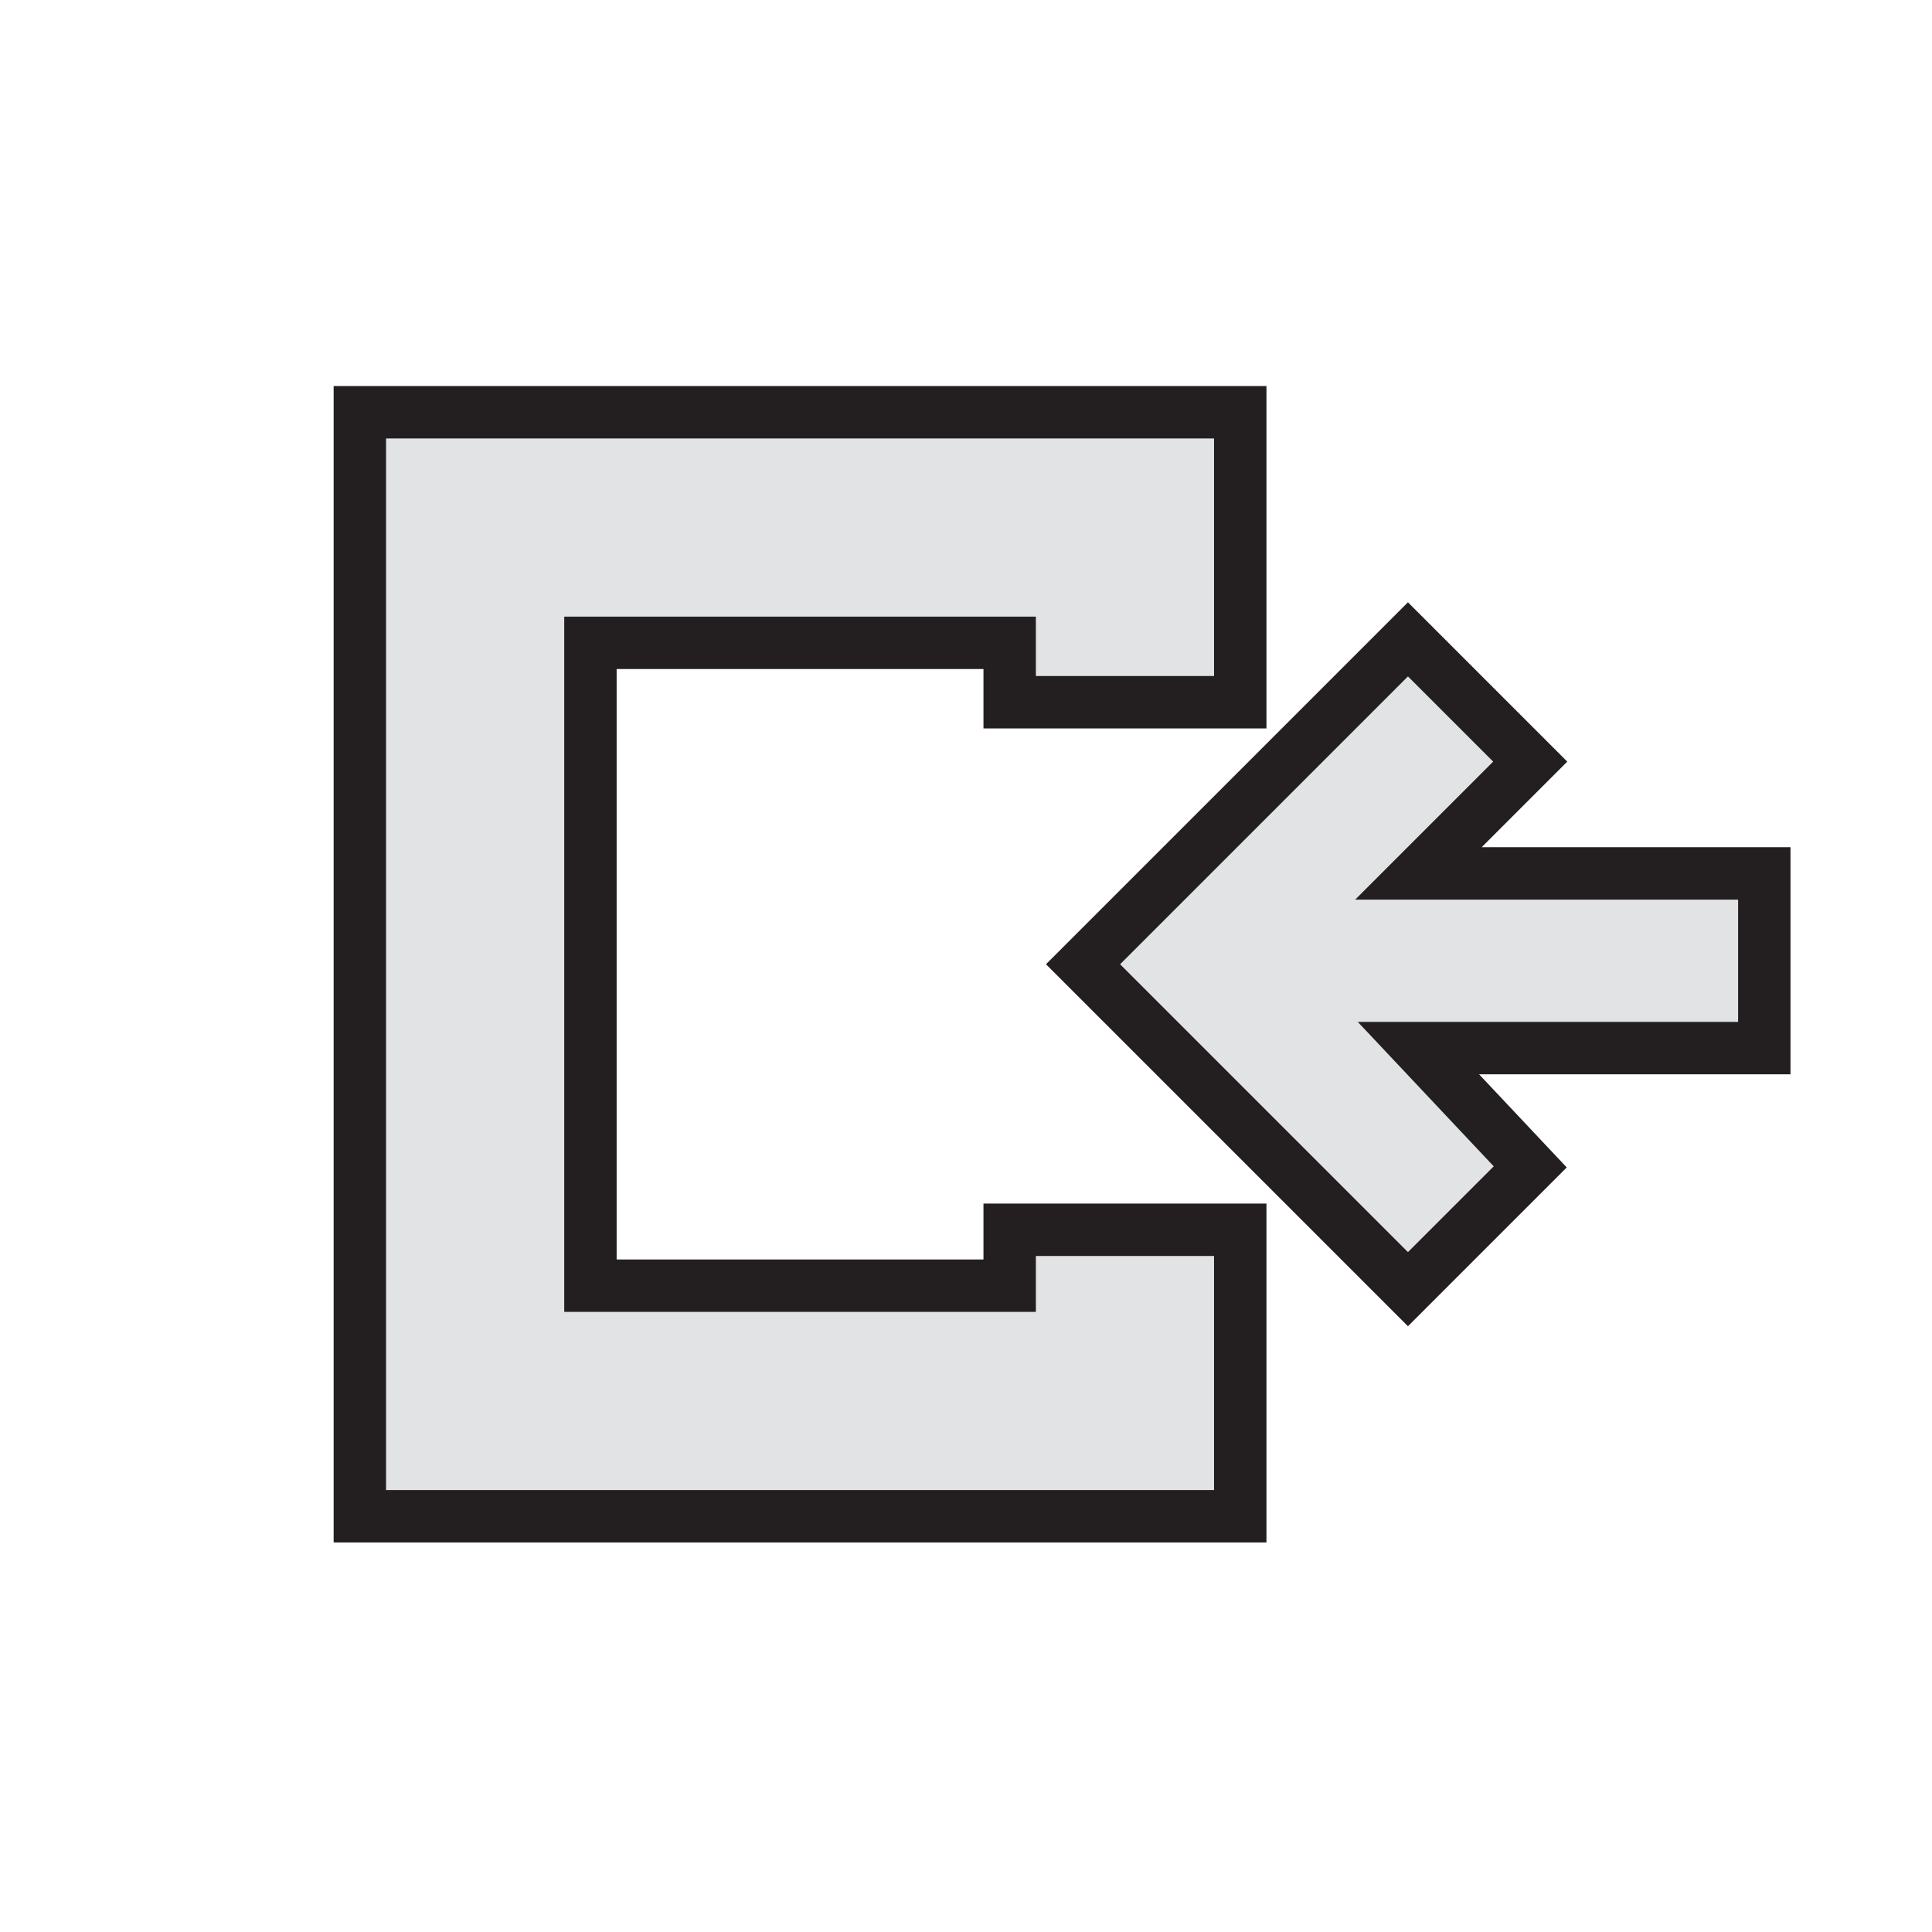
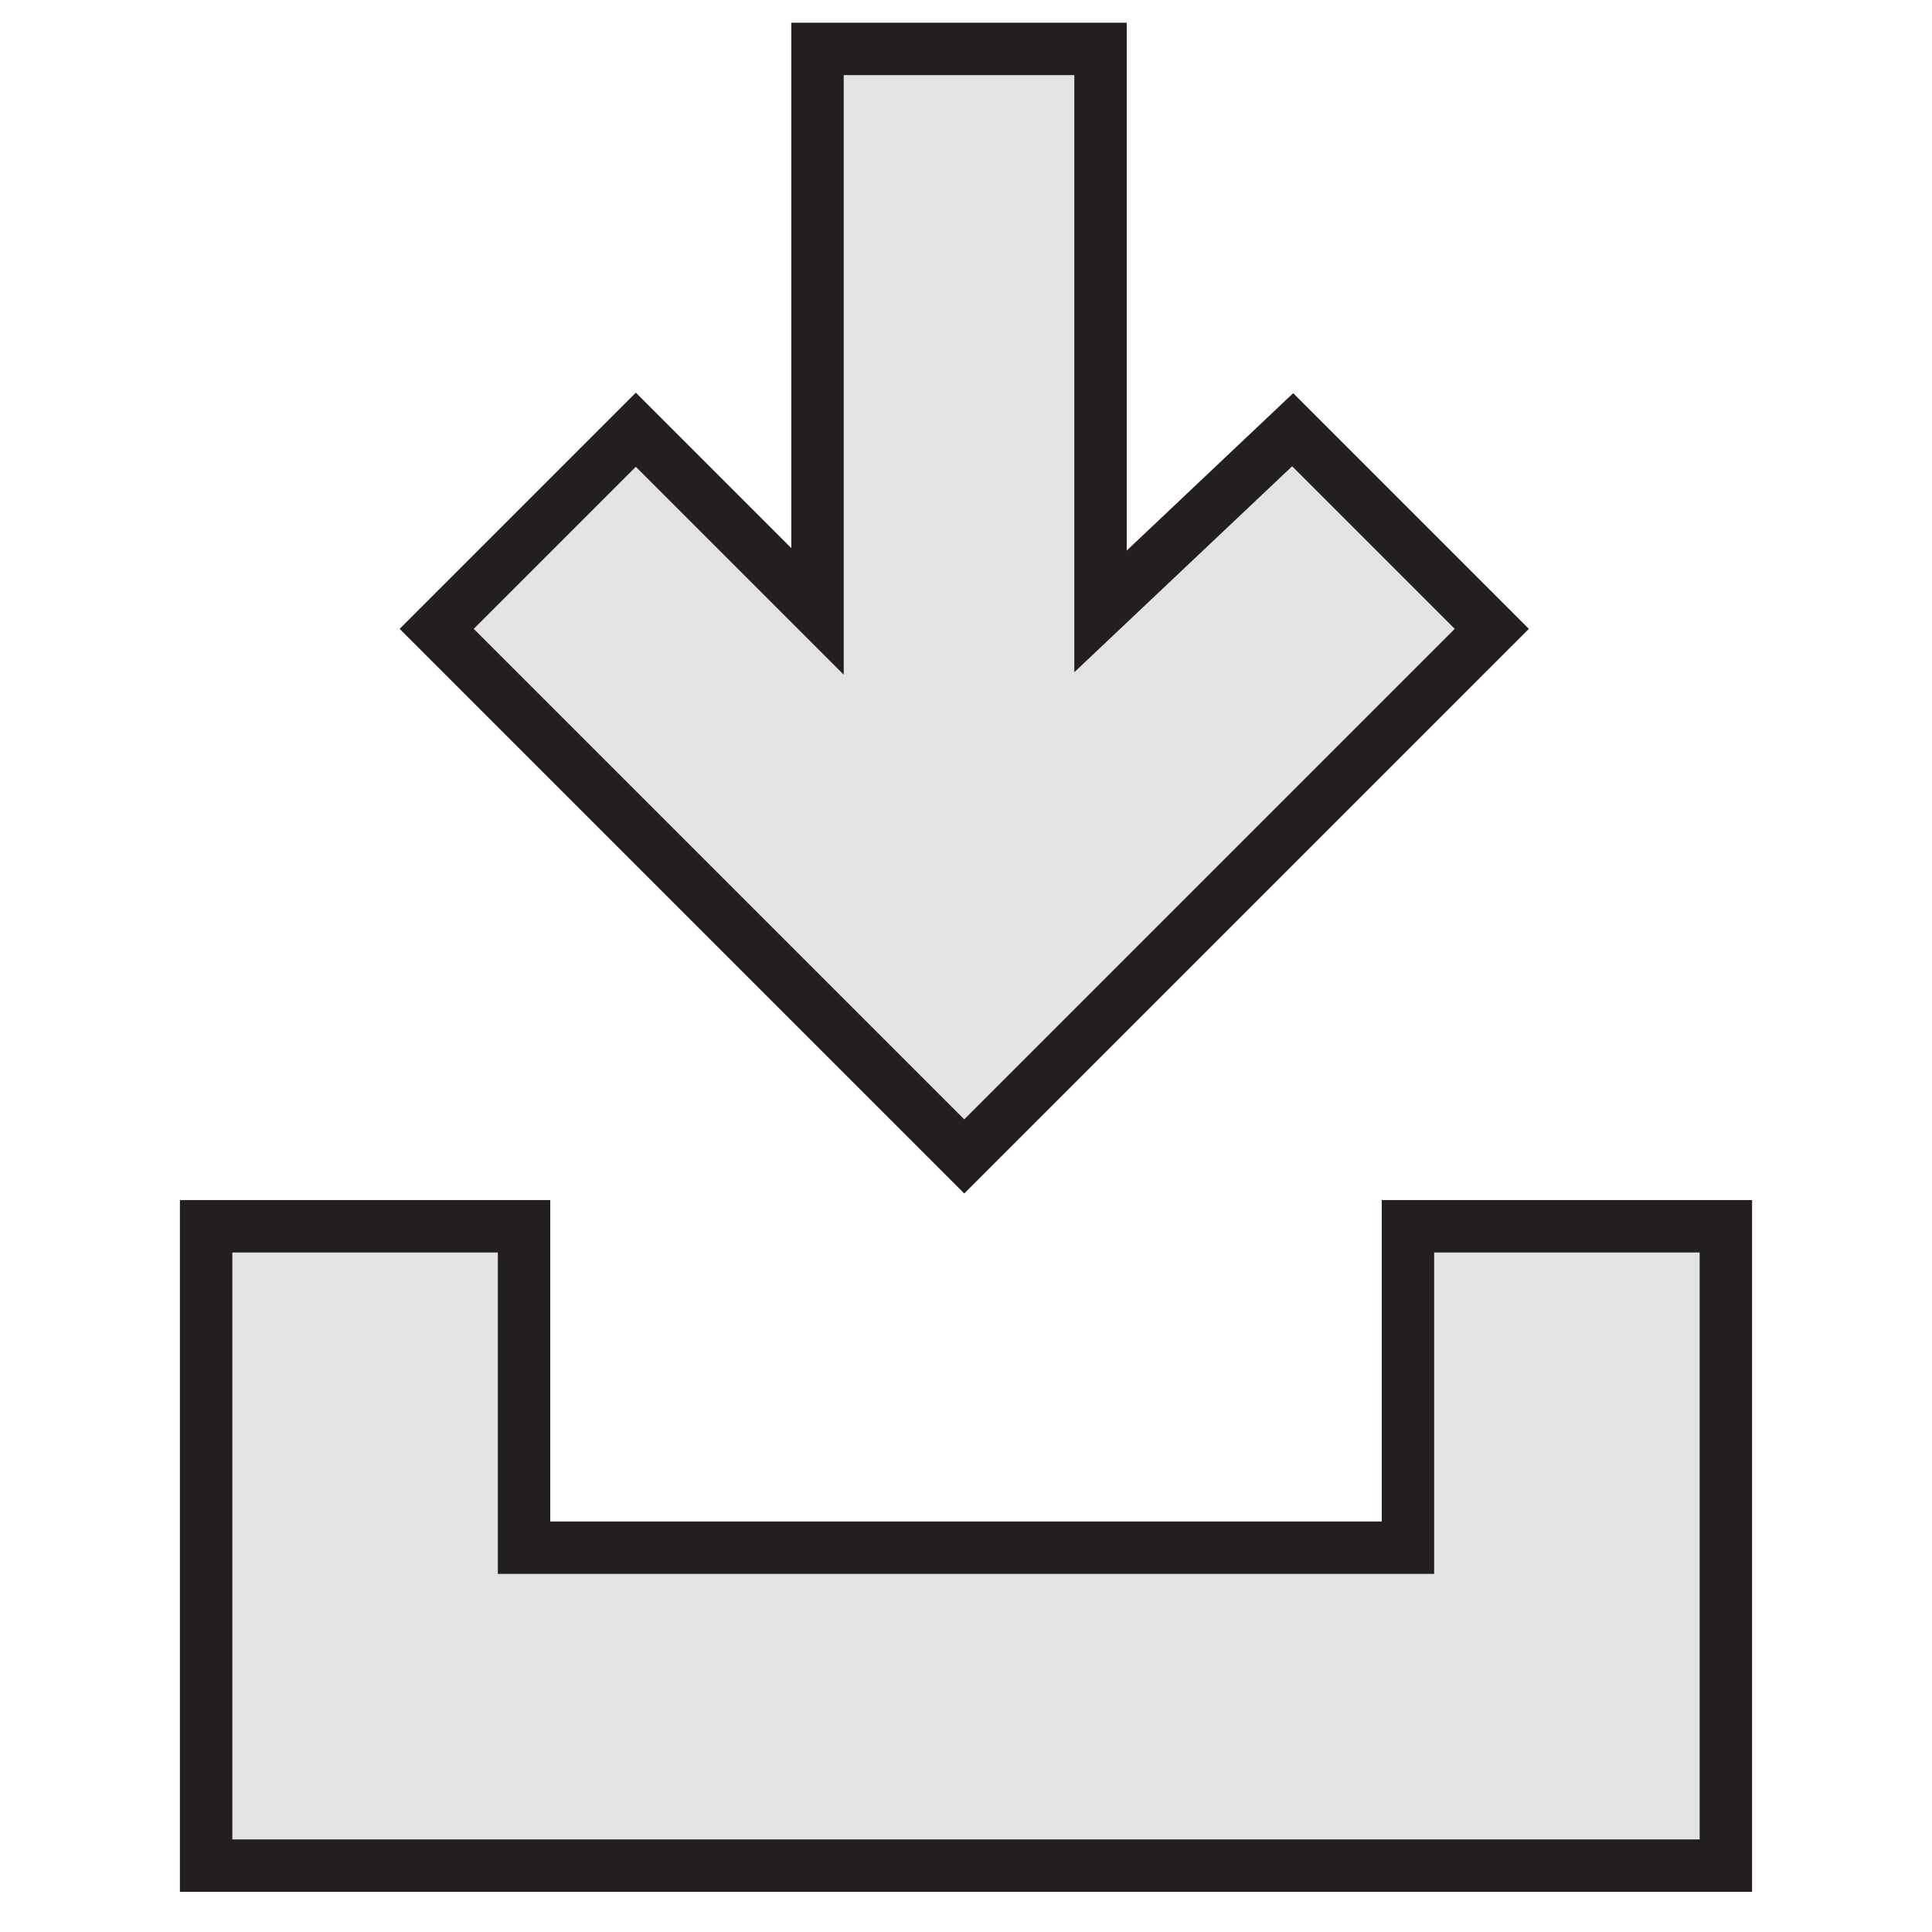
- <svg xmlns="http://www.w3.org/2000/svg" version="1.1" id="Layer_1" x="0px" y="0px" viewBox="-277 369.7 55.3 55.3" style="enable-background:new -277 369.7 55.3 55.3;" xml:space="preserve">
+ <svg xmlns="http://www.w3.org/2000/svg" version="1.1" id="Layer_1" x="0px" y="0px" viewBox="-113 171.6 55.3 55.3" style="enable-background:new -113 171.6 55.3 55.3;" xml:space="preserve">
  <style type="text/css">
	.st0{fill:#E2E3E4;stroke:#231F20;stroke-width:1.5;stroke-miterlimit:10;}
</style>
-   <g>
-     <polygon class="st0" points="-266.7,413.1 -266.7,381.5 -241.5,381.5 -241.5,389.8 -248.1,389.8 -248.1,388.1 -260.1,388.1    -260.1,406.5 -248.1,406.5 -248.1,404.9 -241.5,404.9 -241.5,413.1  " />
-   </g>
-   <path class="st0" d="M-236.4,399.7h9.9v-5h-9.9l3.2-3.2l-3.5-3.5l-9.3,9.3l9.3,9.3l3.5-3.5L-236.4,399.7z" />
+   <path class="st0" d="M-81.5,189.1V173h-8.1v16.1l-5.2-5.2l-5.7,5.7l15.1,15.1l15.1-15.1l-5.7-5.7L-81.5,189.1z" />
+   <polygon class="st0" points="-72.7,206.7 -72.7,215.9 -98,215.9 -98,206.7 -107.1,206.7 -107.1,225 -63.6,225 -63.6,206.7 " />
</svg>
